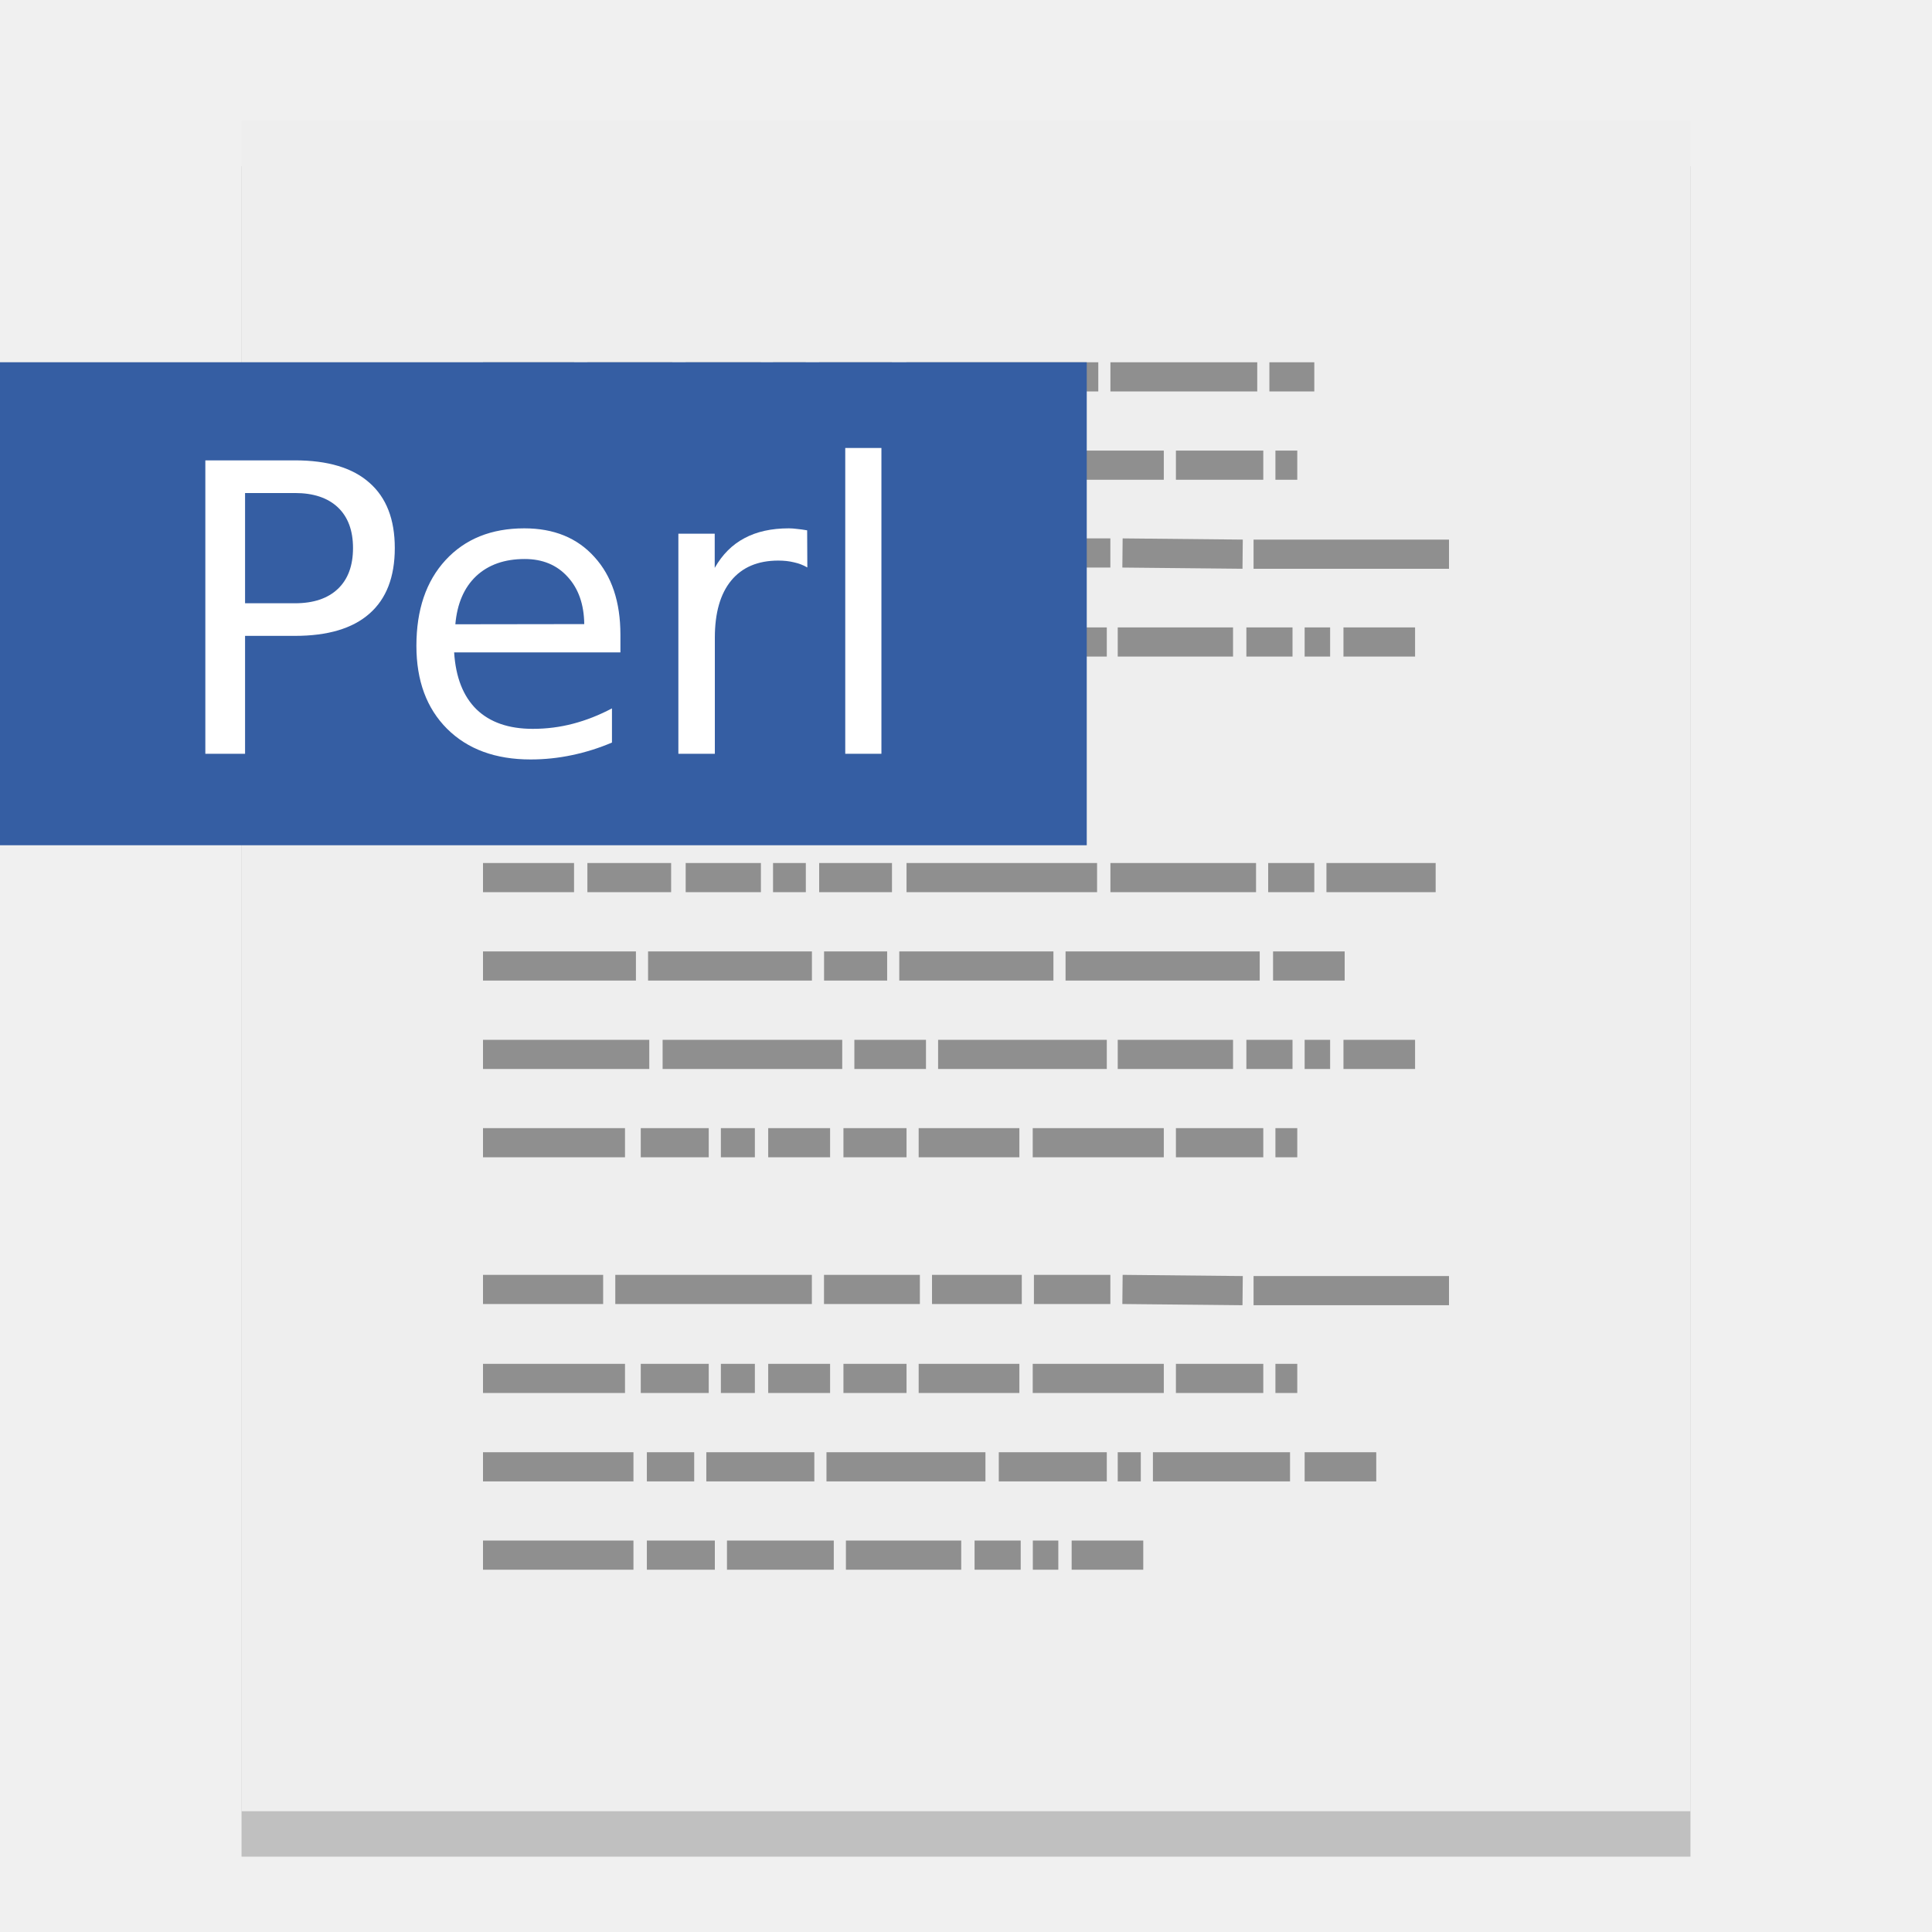
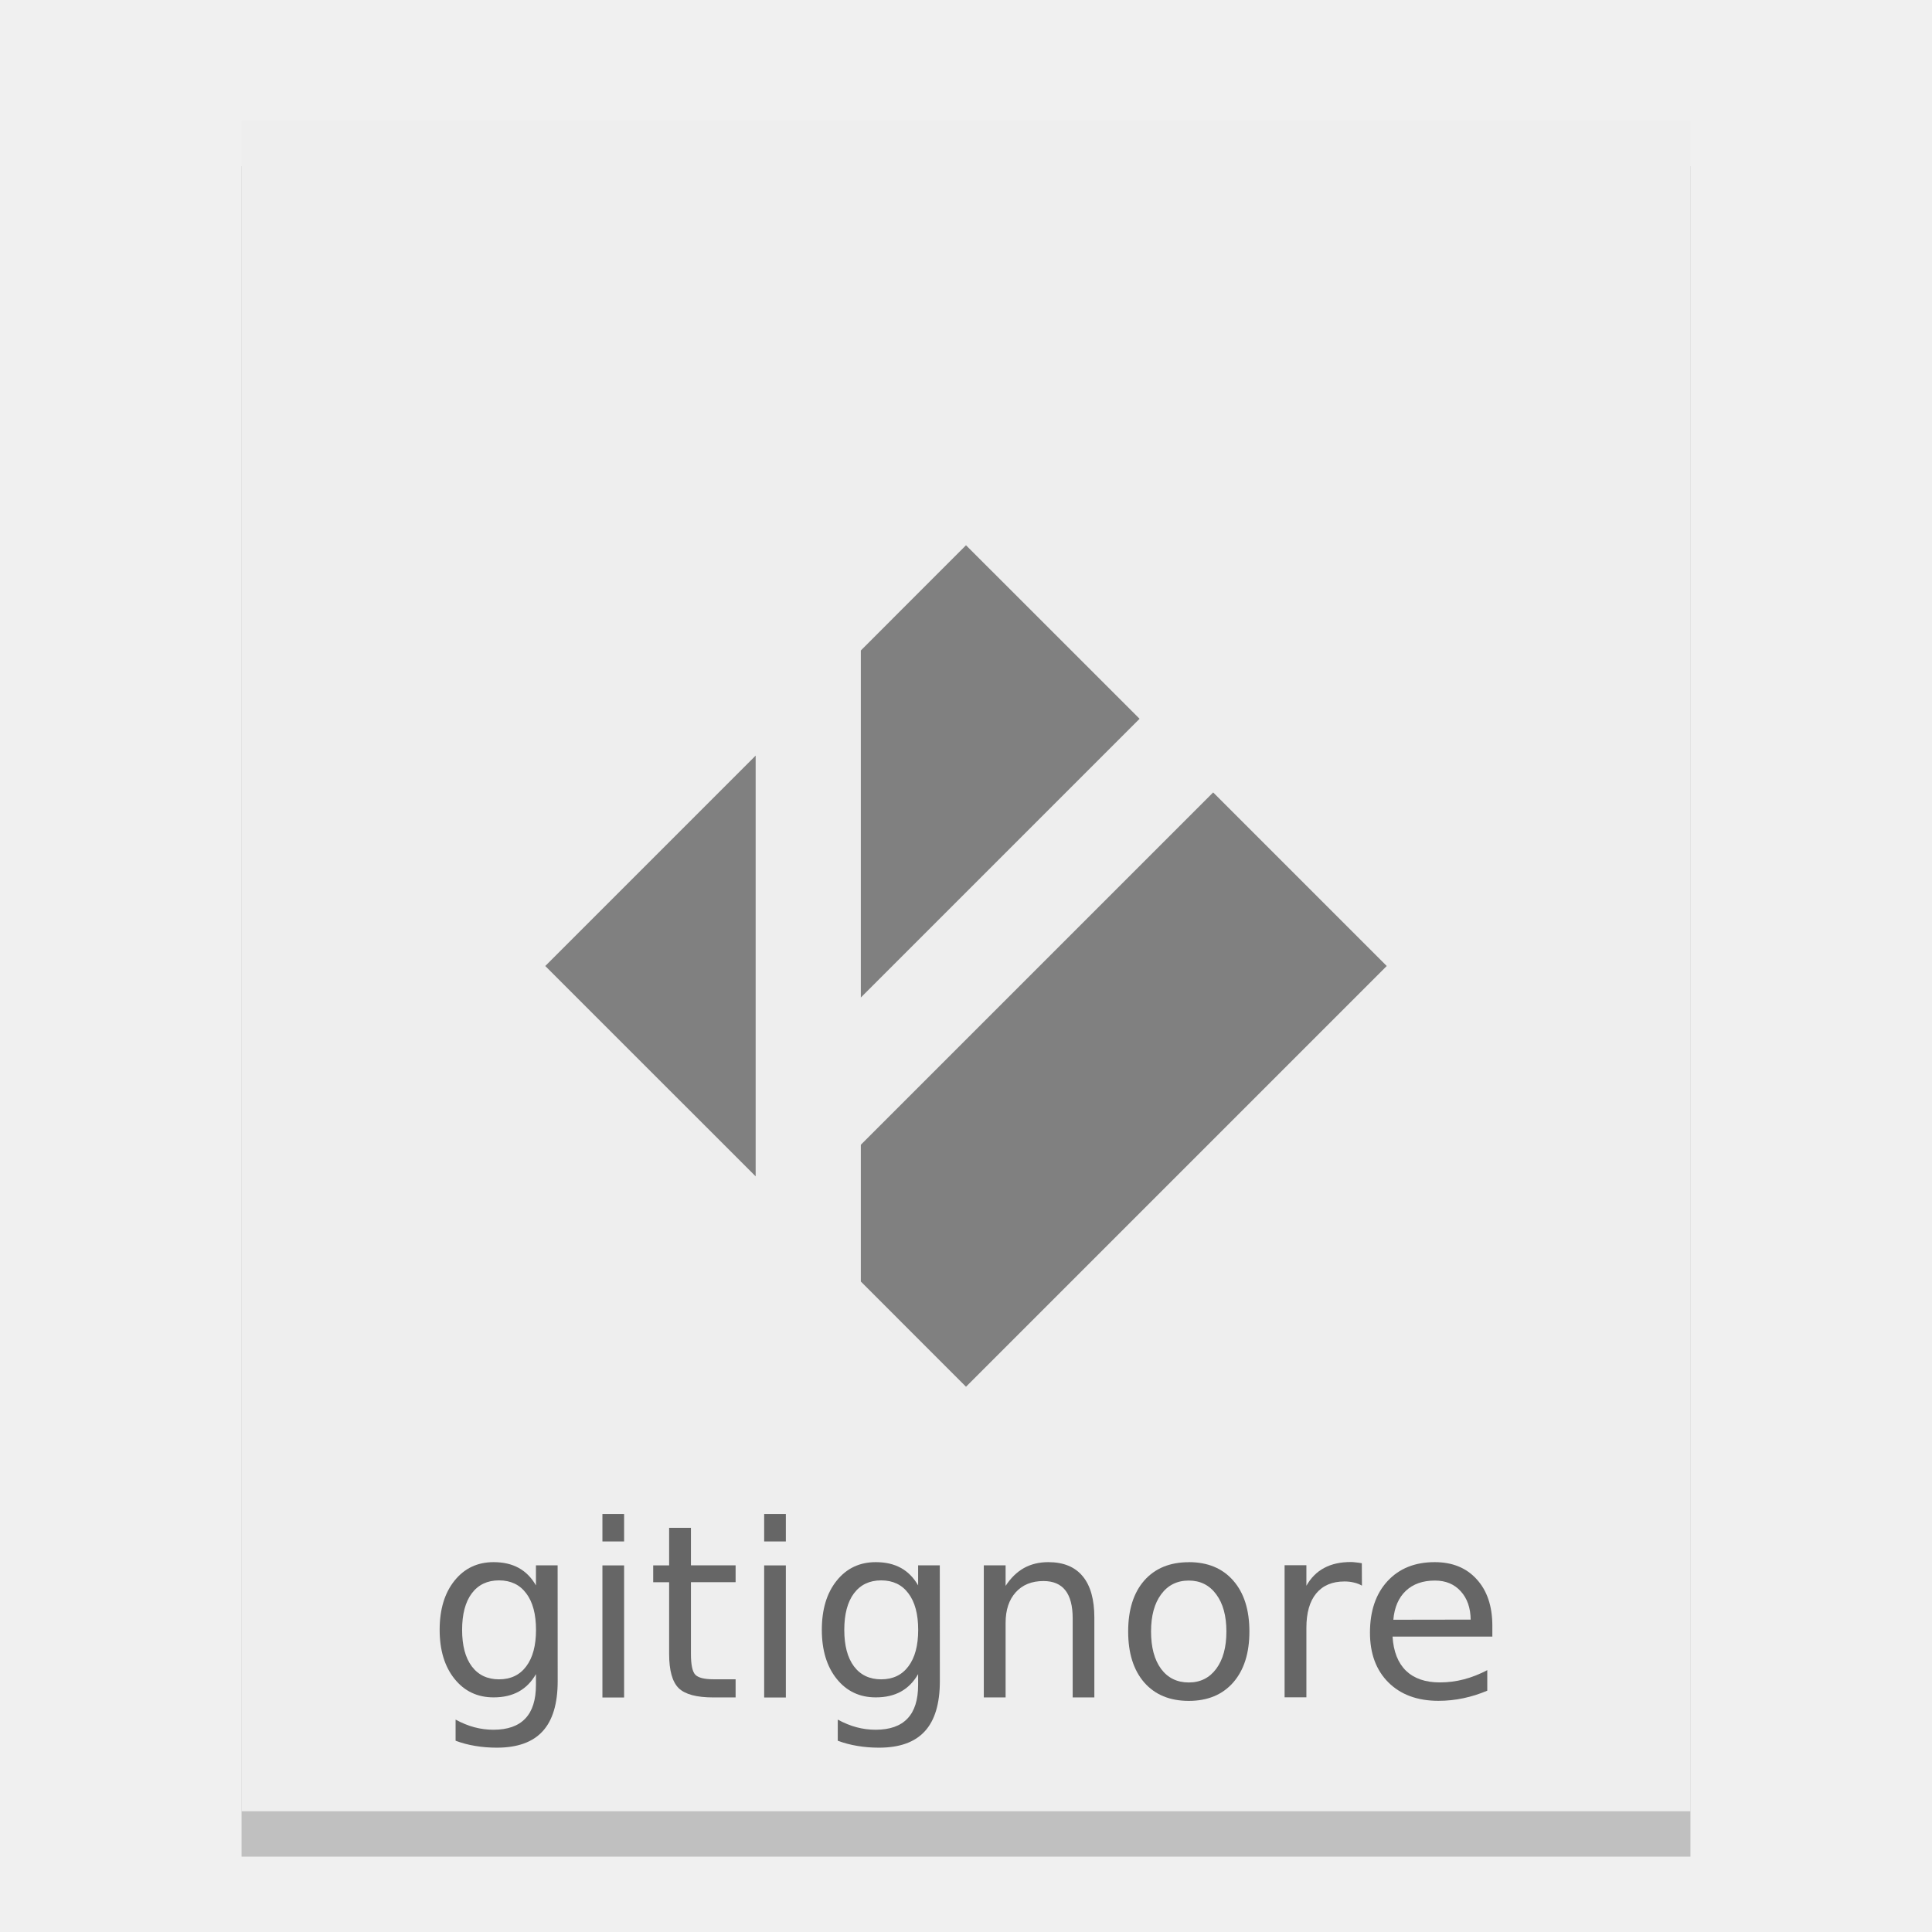
<svg xmlns="http://www.w3.org/2000/svg" xmlns:xlink="http://www.w3.org/1999/xlink" width="32" height="32" id="svg2" version="1.1">
  <defs id="defs4">
    <linearGradient id="linearGradient902">
      <stop id="stop898" offset="0" style="stop-color:#770087;stop-opacity:1;" />
      <stop id="stop900" offset="1" style="stop-color:#452981;stop-opacity:1" />
    </linearGradient>
    <linearGradient id="linearGradient899">
      <stop id="stop895" style="stop-color:#f282f1;stop-opacity:1" offset="0" />
      <stop id="stop897" style="stop-color:#a56de2;stop-opacity:1" offset="1" />
    </linearGradient>
    <linearGradient id="linearGradient916">
      <stop id="stop912" style="stop-color:#ffffff;stop-opacity:1" offset="0" />
      <stop id="stop914" style="stop-color:#fafafa;stop-opacity:1" offset="1" />
    </linearGradient>
    <linearGradient id="linearGradient3688-166-749-654">
      <stop id="stop3088" style="stop-color:#181818;stop-opacity:1" offset="0" />
      <stop id="stop3090" style="stop-color:#181818;stop-opacity:0" offset="1" />
    </linearGradient>
    <linearGradient id="linearGradient3688-464-309-604">
      <stop id="stop3094" style="stop-color:#181818;stop-opacity:1" offset="0" />
      <stop id="stop3096" style="stop-color:#181818;stop-opacity:0" offset="1" />
    </linearGradient>
    <linearGradient id="linearGradient3702-501-757-795">
      <stop id="stop3100" style="stop-color:#181818;stop-opacity:0" offset="0" />
      <stop id="stop3102" style="stop-color:#181818;stop-opacity:1" offset="0.5" />
      <stop id="stop3104" style="stop-color:#181818;stop-opacity:0" offset="1" />
    </linearGradient>
    <radialGradient xlink:href="#linearGradient3688-166-749-654" id="radialGradient4730" gradientUnits="userSpaceOnUse" gradientTransform="matrix(3.206054,2.6349059e-7,-8.2185947e-8,1.000008,36.98101,15.99962)" cx="4.996" cy="43.5" fx="4.996" fy="43.5" r="2.5" />
    <radialGradient xlink:href="#linearGradient3688-464-309-604" id="radialGradient4732" gradientUnits="userSpaceOnUse" gradientTransform="matrix(3.163875,0,0,0.9999999,-29.70299,-103.0001)" cx="4.993" cy="43.5" fx="4.993" fy="43.5" r="2.5" />
    <linearGradient xlink:href="#linearGradient3702-501-757-795" id="linearGradient4734" gradientUnits="userSpaceOnUse" gradientTransform="matrix(1.392857,0,0,0.7142856,-0.0214163,28.42862)" x1="25.058" y1="47.028" x2="25.058" y2="39.999" />
    <linearGradient gradientTransform="matrix(1.432432,0,0,1.436283,-7.37838,-7.399552)" gradientUnits="userSpaceOnUse" xlink:href="#linearGradient3924-2-2-5-8" id="linearGradient3381-5-4" y2="46.23" x2="38.66" y1="5.848" x1="38.66" />
    <linearGradient id="linearGradient3924-2-2-5-8">
      <stop offset="0" style="stop-color:#ffffff;stop-opacity:1" id="stop3926-9-4-9-6" />
      <stop offset="0.063" style="stop-color:#ffffff;stop-opacity:0.235" id="stop3928-9-8-6-5" />
      <stop offset="0.951" style="stop-color:#ffffff;stop-opacity:0.157" id="stop3930-3-5-1-7" />
      <stop offset="1" style="stop-color:#ffffff;stop-opacity:0.392" id="stop3932-8-0-4-8" />
    </linearGradient>
    <linearGradient gradientTransform="matrix(0.4705476,0,0,0.4745763,-60.68865,-0.1484071)" gradientUnits="userSpaceOnUse" xlink:href="#linearGradient916" id="linearGradient5809" y2="55.027" x2="161.977" y1="10.027" x1="161.977" />
    <linearGradient y2="63.027" x2="161.977" y1="5.152" x1="161.977" gradientTransform="matrix(0.4705882,0,0,0.4745763,-60.69526,-0.1484071)" gradientUnits="userSpaceOnUse" id="linearGradient910" xlink:href="#linearGradient899" />
    <linearGradient gradientUnits="userSpaceOnUse" y2="60" x2="32" y1="0" x1="32" id="linearGradient904" xlink:href="#linearGradient902" />
    <linearGradient y2="63.027" x2="161.977" y1="5.152" x1="161.977" gradientTransform="matrix(0.9411765,0,0,0.9491525,-73.04401,10.80159)" gradientUnits="userSpaceOnUse" id="linearGradient910-3" xlink:href="#linearGradient899" />
    <linearGradient y2="63.027" x2="161.977" y1="5.152" x1="161.977" gradientTransform="matrix(0.4705476,0,0,0.4745763,-76.30513,-44.36035)" gradientUnits="userSpaceOnUse" id="linearGradient910-5" xlink:href="#linearGradient899" />
    <filter style="color-interpolation-filters:sRGB" id="filter1218" x="-0.001" width="1.001" y="-0" height="1.001">
      <feGaussianBlur stdDeviation="0.005" id="feGaussianBlur1220" />
    </filter>
  </defs>
  <rect width="23.998" height="28" rx="0" ry="0" x="4.001" y="2.752" id="rect4897-1" style="opacity:0.2;vector-effect:none;fill:#000000;fill-opacity:1;stroke:none;stroke-width:0.473;stroke-linecap:butt;stroke-linejoin:miter;stroke-miterlimit:4;stroke-dasharray:none;stroke-dashoffset:0;stroke-opacity:1;filter:url(#filter1218)" />
  <rect width="24" height="28" rx="0" ry="0" x="4" y="2" id="rect4897" style="opacity:1;vector-effect:none;fill:#eeeeee;fill-opacity:1;stroke:none;stroke-width:0.473;stroke-linecap:butt;stroke-linejoin:miter;stroke-miterlimit:4;stroke-dasharray:none;stroke-dashoffset:0;stroke-opacity:1" />
-   <path d="m 8,6.242 h 1.508 z m 1.729,0 h 1.407 z m 1.628,0 h 1.246 z m 1.447,0 h 0.543 z m 0.764,0 h 1.206 z m 1.447,0 h 3.176 z m 3.377,0 h 2.432 z m 2.633,0 h 0.744 z M 8,7.705 h 2.352 z m 2.613,0 h 1.126 z m 1.327,0 h 0.563 z m 0.784,0 h 1.025 z m 1.246,0 h 1.045 z m 1.246,0 h 1.668 z m 1.889,0 h 2.171 z m 2.372,0 h 1.447 z m 1.648,0 h 0.362 z M 8,9.159 h 1.99 z m 2.191,0 h 3.256 z m 3.457,0 h 1.588 z m 1.789,0 h 1.487 z m 1.688,0 h 1.266 z m 1.467,0 1.99,0.02 z m 2.171,0.02 H 24 Z M 8,10.633 h 2.754 z m 2.975,0 h 2.975 z m 3.176,0 h 1.186 z m 1.387,0 h 2.794 z m 2.975,0 h 1.91 z m 2.131,0 h 0.764 z m 0.965,0 h 0.422 z m 0.643,0 h 1.186 z M 8,12.097 h 1.025 z m 1.347,0 H 13.146 Z M 8,14.536 h 1.508 z m 1.729,0 h 1.387 z m 1.628,0 h 1.246 z m 1.447,0 h 0.543 z m 0.764,0 h 1.206 z m 1.447,0 h 3.156 z m 3.377,0 h 2.412 z m 2.613,0 h 0.764 z m 0.965,0 h 1.809 z M 8,16 h 2.533 z m 2.734,0 h 2.714 z m 2.915,0 h 1.045 z m 1.246,0 h 2.553 z m 2.754,0 h 3.216 z m 3.437,0 h 1.186 z M 8,17.464 h 2.754 z m 2.975,0 h 2.975 z m 3.176,0 h 1.186 z m 1.387,0 h 2.794 z m 2.975,0 h 1.91 z m 2.131,0 h 0.764 z m 0.965,0 h 0.422 z m 0.643,0 h 1.186 z M 8,18.927 h 2.352 z m 2.613,0 h 1.126 z m 1.327,0 h 0.563 z m 0.784,0 h 1.025 z m 1.246,0 h 1.045 z m 1.246,0 h 1.668 z m 1.889,0 h 2.171 z m 2.372,0 h 1.447 z m 1.648,0 h 0.362 z M 8,21.357 h 1.99 z m 2.191,0 h 3.256 z m 3.457,0 h 1.588 z m 1.789,0 h 1.487 z m 1.688,0 h 1.266 z m 1.467,0 1.99,0.02 z m 2.171,0.02 H 24 Z M 8,22.831 h 2.352 z m 2.613,0 h 1.126 z m 1.327,0 h 0.563 z m 0.784,0 h 1.025 z m 1.246,0 h 1.045 z m 1.246,0 h 1.668 z m 1.889,0 h 2.171 z m 2.372,0 h 1.447 z m 1.648,0 h 0.362 z M 8,24.295 h 2.492 z m 2.714,0 h 0.784 z m 0.985,0 h 1.789 z m 1.99,0 h 2.633 z m 2.854,0 h 1.789 z m 1.97,0 h 0.382 z m 0.583,0 h 2.271 z m 2.513,0 h 1.186 z M 8,25.758 h 2.492 z m 2.714,0 h 1.126 z m 1.327,0 h 1.769 z m 1.97,0 h 1.91 z m 2.131,0 h 0.764 z m 0.965,0 h 0.422 z m 0.643,0 h 1.186 z" id="path3475" style="opacity:0.4;fill:none;stroke:#000000;stroke-width:0.483px;stroke-linecap:butt;stroke-linejoin:miter;stroke-opacity:1" />
-   <rect y="6" x="0" height="8" width="18" id="rect7379" style="opacity:1;fill:#355ea3;fill-opacity:1;stroke:none;stroke-width:0.428" />
-   <g aria-label="Perl" id="text1299" style="font-size:6.667px;line-height:1.25">
-     <path d="m 4.059,8.166 v 1.826 h 0.827 q 0.459,0 0.71,-0.238 0.251,-0.238 0.251,-0.677 0,-0.436 -0.251,-0.674 Q 5.344,8.166 4.885,8.166 Z M 3.401,7.625 h 1.484 q 0.817,0 1.234,0.371 0.42,0.368 0.42,1.081 0,0.719 -0.42,1.087 -0.417,0.368 -1.234,0.368 H 4.059 v 1.953 H 3.401 Z" style="fill:#ffffff" id="path4101" />
-     <path d="m 10.276,10.513 v 0.293 H 7.522 q 0.039,0.618 0.371,0.944 0.335,0.322 0.931,0.322 0.345,0 0.667,-0.085 0.326,-0.085 0.645,-0.254 v 0.566 q -0.322,0.137 -0.661,0.208 -0.339,0.072 -0.687,0.072 -0.872,0 -1.383,-0.508 -0.508,-0.508 -0.508,-1.374 0,-0.895 0.482,-1.419 0.485,-0.527 1.305,-0.527 0.736,0 1.162,0.475 0.43,0.472 0.43,1.286 z M 9.677,10.337 Q 9.671,9.845 9.4,9.552 9.133,9.259 8.691,9.259 q -0.501,0 -0.804,0.283 Q 7.587,9.826 7.542,10.34 Z" style="fill:#ffffff" id="path4103" />
-     <path d="m 13.372,9.399 q -0.101,-0.059 -0.221,-0.085 -0.117,-0.029 -0.26,-0.029 -0.508,0 -0.781,0.332 -0.27,0.329 -0.27,0.947 v 1.921 H 11.236 V 8.84 h 0.602 v 0.566 q 0.189,-0.332 0.492,-0.492 0.303,-0.163 0.736,-0.163 0.062,0 0.137,0.01 0.075,0.007 0.166,0.023 z" style="fill:#ffffff" id="path4105" />
-     <path d="m 14,7.42 h 0.599 v 5.065 h -0.599 z" style="fill:#ffffff" id="path4107" />
+   <g id="g1140" transform="matrix(0.02433054,0,0,0.02433054,10.71922,8.905005)" />
+   <g id="g1142" transform="matrix(0.02433054,0,0,0.02433054,10.71922,8.905005)" />
+   <g id="g1144" transform="matrix(0.02433054,0,0,0.02433054,10.71922,8.905005)" />
+   <g id="g1146" transform="matrix(0.02433054,0,0,0.02433054,10.71922,8.905005)" />
+   <g id="g1148" transform="matrix(0.02433054,0,0,0.02433054,10.71922,8.905005)" />
+   <g id="g1150" transform="matrix(0.02433054,0,0,0.02433054,10.71922,8.905005)" />
+   <g id="g1152" transform="matrix(0.02433054,0,0,0.02433054,10.71922,8.905005)" />
+   <g id="g1154" transform="matrix(0.02433054,0,0,0.02433054,10.71922,8.905005)" />
+   <g id="g1156" transform="matrix(0.02433054,0,0,0.02433054,10.71922,8.905005)" />
+   <g id="g1158" transform="matrix(0.02433054,0,0,0.02433054,10.71922,8.905005)" />
+   <g id="g1160" transform="matrix(0.02433054,0,0,0.02433054,10.71922,8.905005)" />
+   <g id="g1162" transform="matrix(0.02433054,0,0,0.02433054,10.71922,8.905005)" />
+   <g id="g1164" transform="matrix(0.02433054,0,0,0.02433054,10.71922,8.905005)" />
+   <g id="g1166" transform="matrix(0.02433054,0,0,0.02433054,10.71922,8.905005)" />
+   <g id="g1168" transform="matrix(0.02433054,0,0,0.02433054,10.71922,8.905005)" />
+   <g aria-label="gitignore" id="text1152" style="font-size:4px;line-height:1.25;fill:#666666" transform="translate(2e-7,-0.3079979)">
+     <path d="m 8.878,27.304 q 0,-0.391 -0.162,-0.605 -0.16,-0.215 -0.451,-0.215 -0.289,0 -0.451,0.215 -0.16,0.215 -0.16,0.605 0,0.389 0.16,0.604 0.162,0.215 0.451,0.215 0.291,0 0.451,-0.215 0.162,-0.215 0.162,-0.604 z m 0.359,0.848 q 0,0.559 -0.248,0.83 -0.248,0.273 -0.76,0.273 -0.189,0 -0.357,-0.029 -0.168,-0.027 -0.326,-0.086 v -0.35 q 0.158,0.086 0.312,0.127 0.154,0.041 0.314,0.041 0.354,0 0.529,-0.186 0.176,-0.184 0.176,-0.557 v -0.178 q -0.111,0.193 -0.285,0.289 -0.174,0.096 -0.416,0.096 -0.402,0 -0.648,-0.307 -0.246,-0.307 -0.246,-0.812 0,-0.508 0.246,-0.814 0.246,-0.307 0.648,-0.307 0.242,0 0.416,0.096 0.174,0.096 0.285,0.289 v -0.332 h 0.359 z" id="path876" />
+     <path d="m 9.978,26.236 h 0.359 v 2.188 H 9.978 Z m 0,-0.852 H 10.337 V 25.839 H 9.978 Z" id="path878" />
+     <path d="m 11.444,25.614 v 0.621 h 0.74 v 0.279 h -0.74 v 1.188 q 0,0.268 0.072,0.344 0.074,0.076 0.299,0.076 h 0.369 v 0.301 h -0.369 q -0.416,0 -0.574,-0.154 -0.158,-0.156 -0.158,-0.566 v -1.188 H 10.819 v -0.279 h 0.264 V 25.614 Z" id="path880" />
+     <path d="m 12.657,26.236 h 0.359 v 2.188 h -0.359 z m 0,-0.852 h 0.359 v 0.455 h -0.359 z" id="path882" />
+     <path d="m 15.208,27.304 q 0,-0.391 -0.162,-0.605 -0.16,-0.215 -0.451,-0.215 -0.289,0 -0.451,0.215 -0.16,0.215 -0.16,0.605 0,0.389 0.16,0.604 0.162,0.215 0.451,0.215 0.291,0 0.451,-0.215 0.162,-0.215 0.162,-0.604 z m 0.359,0.848 q 0,0.559 -0.248,0.83 -0.248,0.273 -0.76,0.273 -0.189,0 -0.357,-0.029 -0.168,-0.027 -0.326,-0.086 v -0.35 q 0.158,0.086 0.312,0.127 0.154,0.041 0.314,0.041 0.354,0 0.529,-0.186 0.176,-0.184 0.176,-0.557 v -0.178 q -0.111,0.193 -0.285,0.289 -0.174,0.096 -0.416,0.096 -0.402,0 -0.648,-0.307 -0.246,-0.307 -0.246,-0.812 0,-0.508 0.246,-0.814 0.246,-0.307 0.648,-0.307 0.242,0 0.416,0.096 0.174,0.096 0.285,0.289 v -0.332 h 0.359 z" id="path884" />
+     <path d="m 18.126,27.103 v 1.32 h -0.359 v -1.309 q 0,-0.311 -0.121,-0.465 -0.121,-0.154 -0.363,-0.154 -0.291,0 -0.459,0.186 -0.168,0.186 -0.168,0.506 v 1.236 h -0.361 v -2.188 h 0.361 v 0.34 q 0.129,-0.197 0.303,-0.295 0.176,-0.098 0.404,-0.098 0.377,0 0.57,0.234 0.193,0.232 0.193,0.686 z" id="path886" />
+     <path d="m 19.69,26.487 q -0.289,0 -0.457,0.227 -0.168,0.225 -0.168,0.617 0,0.393 0.166,0.619 0.168,0.225 0.459,0.225 0.287,0 0.455,-0.227 0.168,-0.227 0.168,-0.617 0,-0.389 -0.168,-0.615 -0.168,-0.229 -0.455,-0.229 z m 0,-0.305 q 0.469,0 0.736,0.305 0.268,0.305 0.268,0.844 0,0.537 -0.268,0.844 -0.268,0.305 -0.736,0.305 -0.471,0 -0.738,-0.305 -0.266,-0.307 -0.266,-0.844 0,-0.539 0.266,-0.844 Q 19.22,26.183 19.69,26.183 Z" id="path888" />
+     <path d="m 22.558,26.571 q -0.061,-0.035 -0.133,-0.051 -0.07,-0.018 -0.156,-0.018 -0.305,0 -0.469,0.199 -0.162,0.197 -0.162,0.568 v 1.152 h -0.361 v -2.188 h 0.361 v 0.34 q 0.113,-0.199 0.295,-0.295 0.182,-0.098 0.441,-0.098 0.037,0 0.082,0.006 0.045,0.004 0.1,0.014 z" id="path890" />
+     <path d="m 24.718,27.239 v 0.176 H 23.065 q 0.023,0.371 0.223,0.566 0.201,0.193 0.559,0.193 0.207,0 0.4,-0.051 0.195,-0.051 0.387,-0.152 v 0.34 q -0.193,0.082 -0.396,0.125 -0.203,0.043 -0.412,0.043 -0.523,0 -0.83,-0.305 -0.305,-0.305 -0.305,-0.824 0,-0.537 0.289,-0.852 0.291,-0.316 0.783,-0.316 0.441,0 0.697,0.285 0.258,0.283 0.258,0.771 z m -0.359,-0.105 q -0.004,-0.295 -0.166,-0.471 -0.16,-0.176 -0.426,-0.176 -0.301,0 -0.482,0.17 -0.18,0.17 -0.207,0.479 z" id="path892" />
  </g>
+   <path d="M 20.094,13.125 22.969,16 16,22.969 14.258,21.226 v -2.265 z m -7.578,-0.61 v 6.969 L 9.031,16 Z m 6.359,-0.61 -4.617,4.617 V 10.774 L 16,9.031 Z" fill="#ff6600" id="path6166" style="fill:#808080;stroke-width:0.871" />
</svg>
